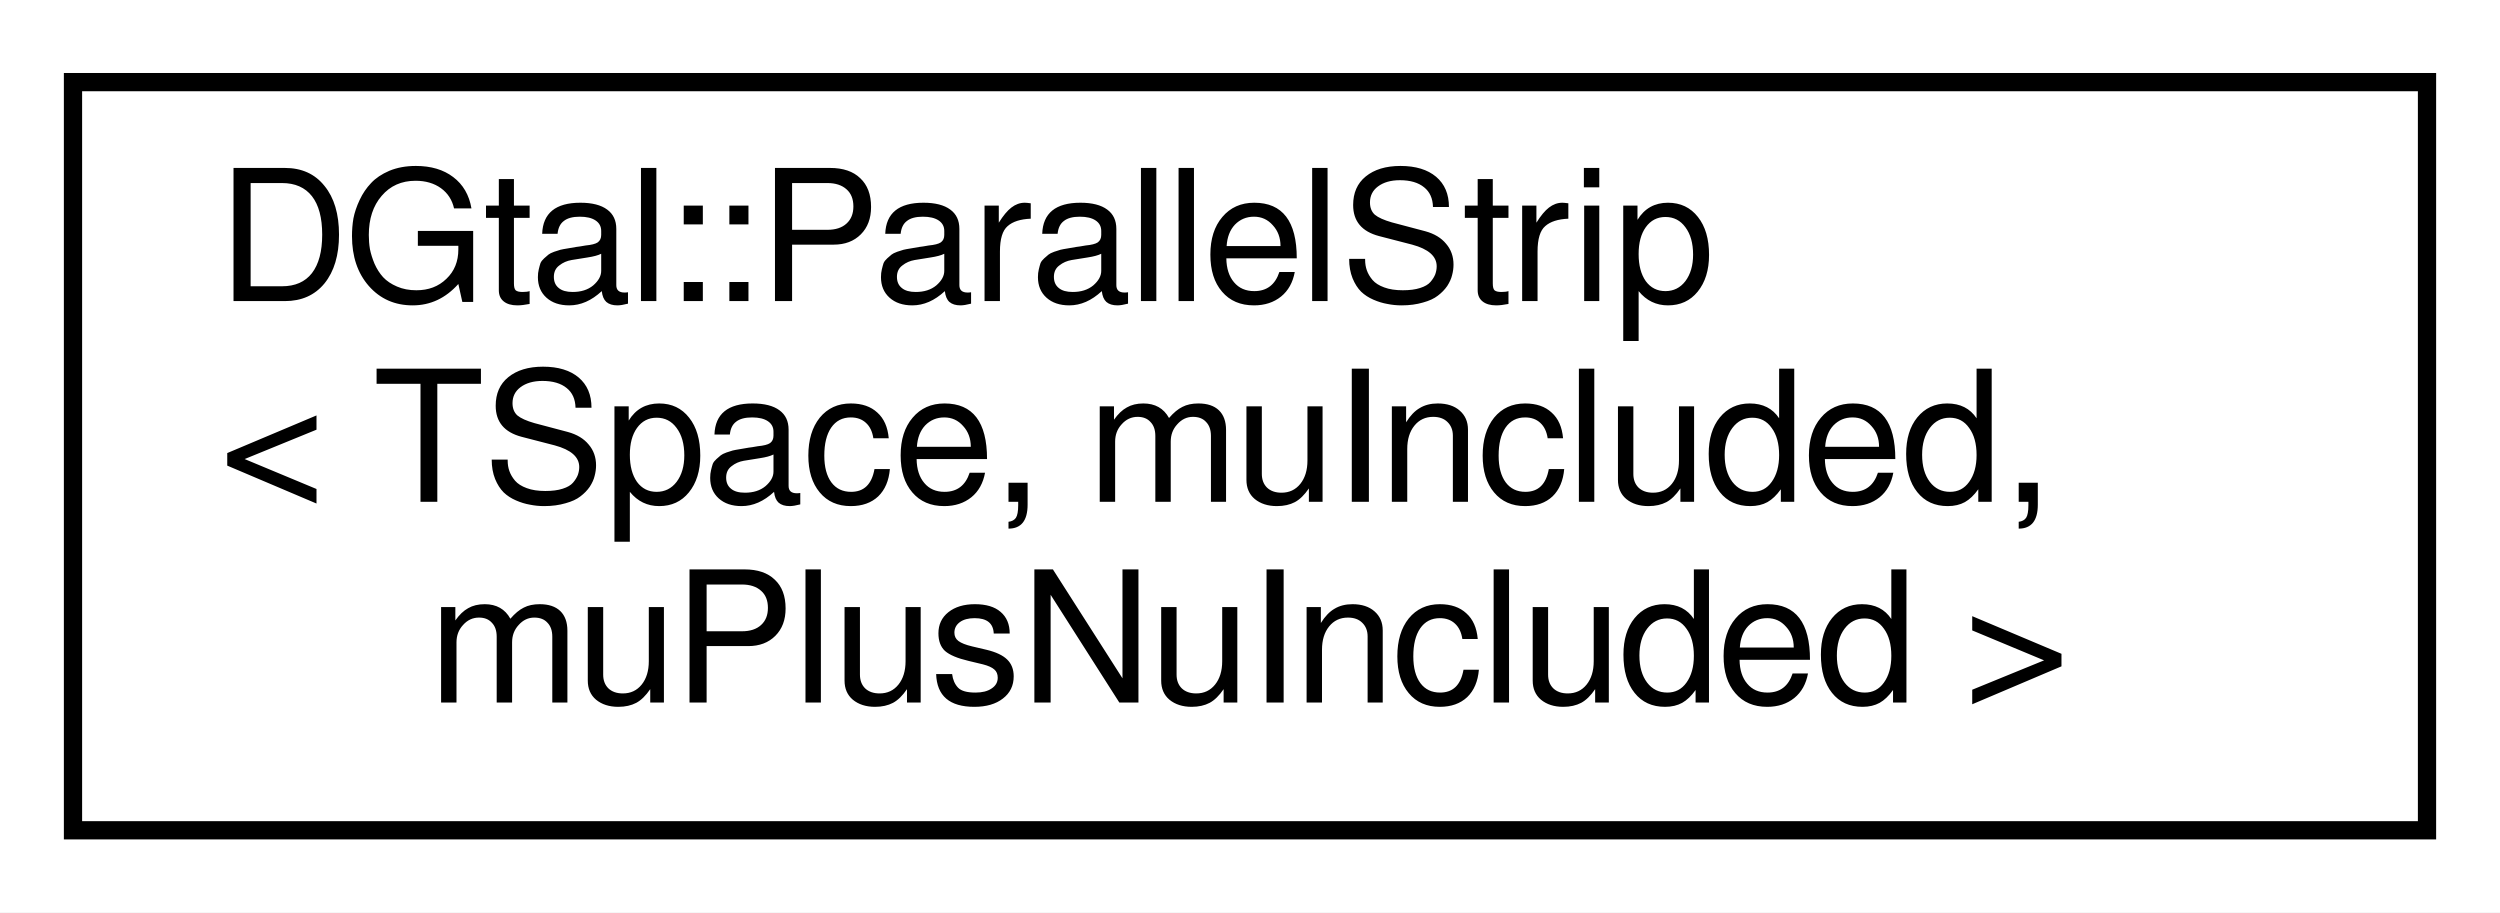
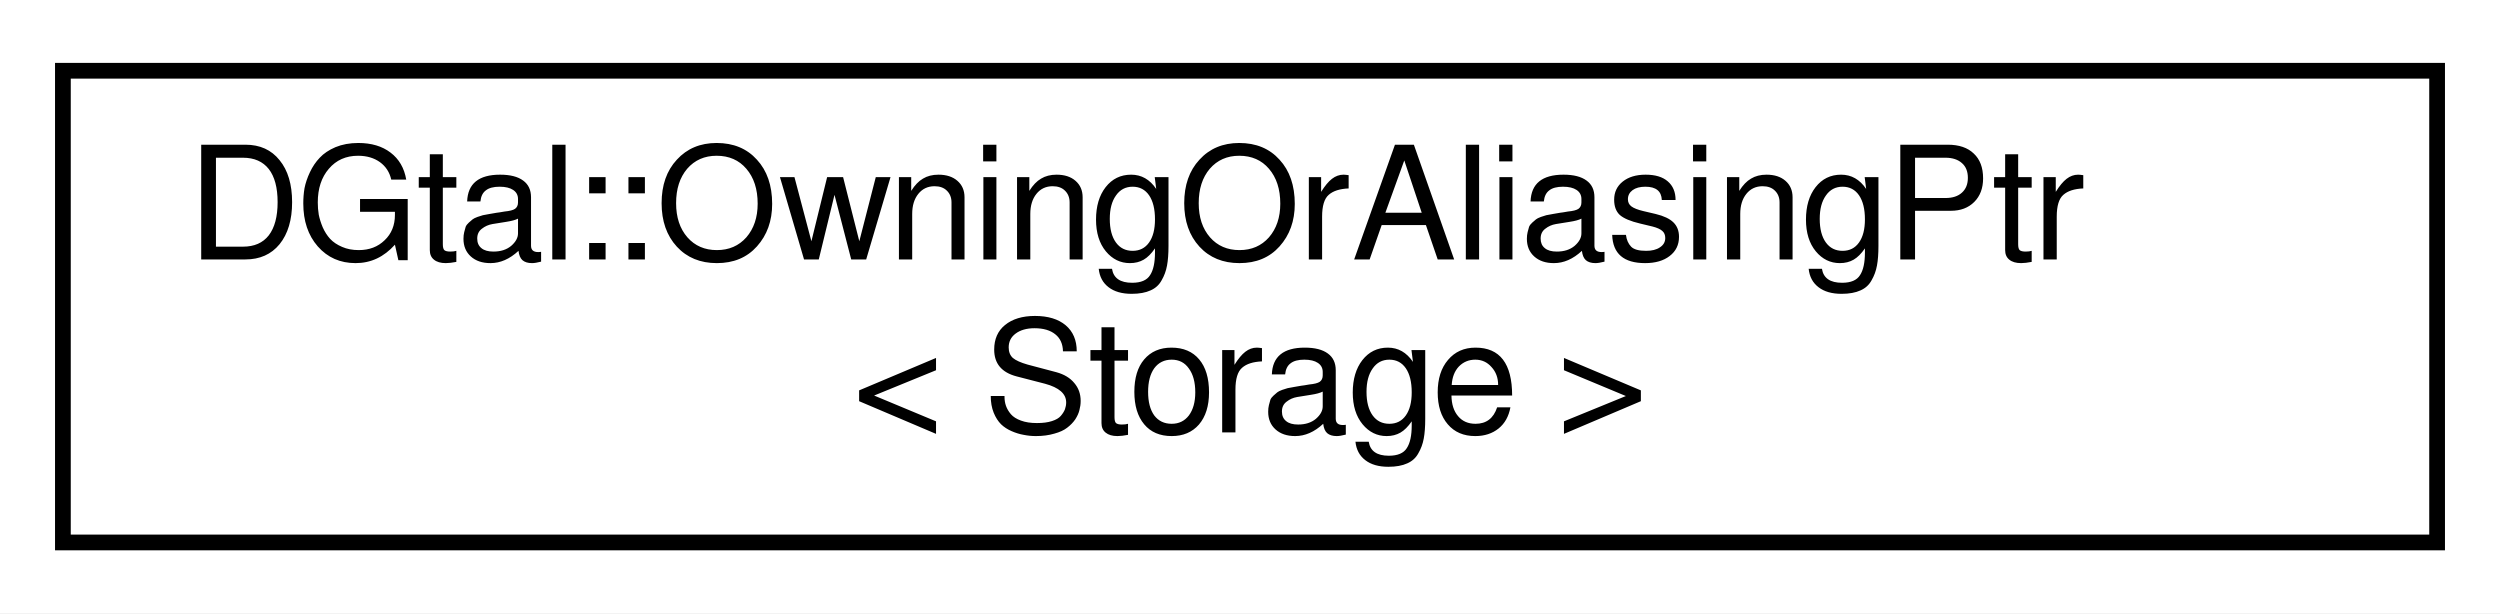
- <svg xmlns="http://www.w3.org/2000/svg" xmlns:xlink="http://www.w3.org/1999/xlink" width="137pt" height="50pt" viewBox="0.00 0.00 137.00 50.00">
-   <g id="graph0" class="graph" transform="scale(1 1) rotate(0) translate(4 46)">
-     <polygon fill="white" stroke="transparent" points="-4,4 -4,-46 133,-46 133,4 -4,4" />
+ <svg xmlns="http://www.w3.org/2000/svg" xmlns:xlink="http://www.w3.org/1999/xlink" width="159pt" height="39pt" viewBox="0.00 0.00 159.00 39.00">
+   <g id="graph0" class="graph" transform="scale(1 1) rotate(0) translate(4 35)">
+     <polygon fill="white" stroke="transparent" points="-4,4 -4,-35 155,-35 155,4 -4,4" />
    <g id="node1" class="node">
      <g id="a_node1">
-         <a xlink:href="classDGtal_1_1ParallelStrip.html" target="_top" xlink:title="Aim: A parallel strip in the space is the intersection of two parallel half-planes such that each hal...">
-           <polygon fill="white" stroke="black" points="0,-0.5 0,-41.5 129,-41.5 129,-0.5 0,-0.5" />
-           <text text-anchor="start" x="8" y="-29.5" font-family="FreeSans" font-size="10.00">DGtal::ParallelStrip</text>
-           <text text-anchor="start" x="8" y="-18.5" font-family="FreeSans" font-size="10.00">&lt; TSpace, muIncluded,</text>
-           <text text-anchor="middle" x="64.5" y="-7.5" font-family="FreeSans" font-size="10.00"> muPlusNuIncluded &gt;</text>
+         <a xlink:href="classDGtal_1_1OwningOrAliasingPtr.html" target="_top" xlink:title=" ">
+           <polygon fill="white" stroke="black" points="0,-0.5 0,-30.5 151,-30.5 151,-0.5 0,-0.5" />
+           <text text-anchor="start" x="8" y="-18.5" font-family="FreeSans" font-size="10.00">DGtal::OwningOrAliasingPtr</text>
+           <text text-anchor="middle" x="75.5" y="-7.5" font-family="FreeSans" font-size="10.00">&lt; Storage &gt;</text>
        </a>
      </g>
    </g>
  </g>
</svg>
